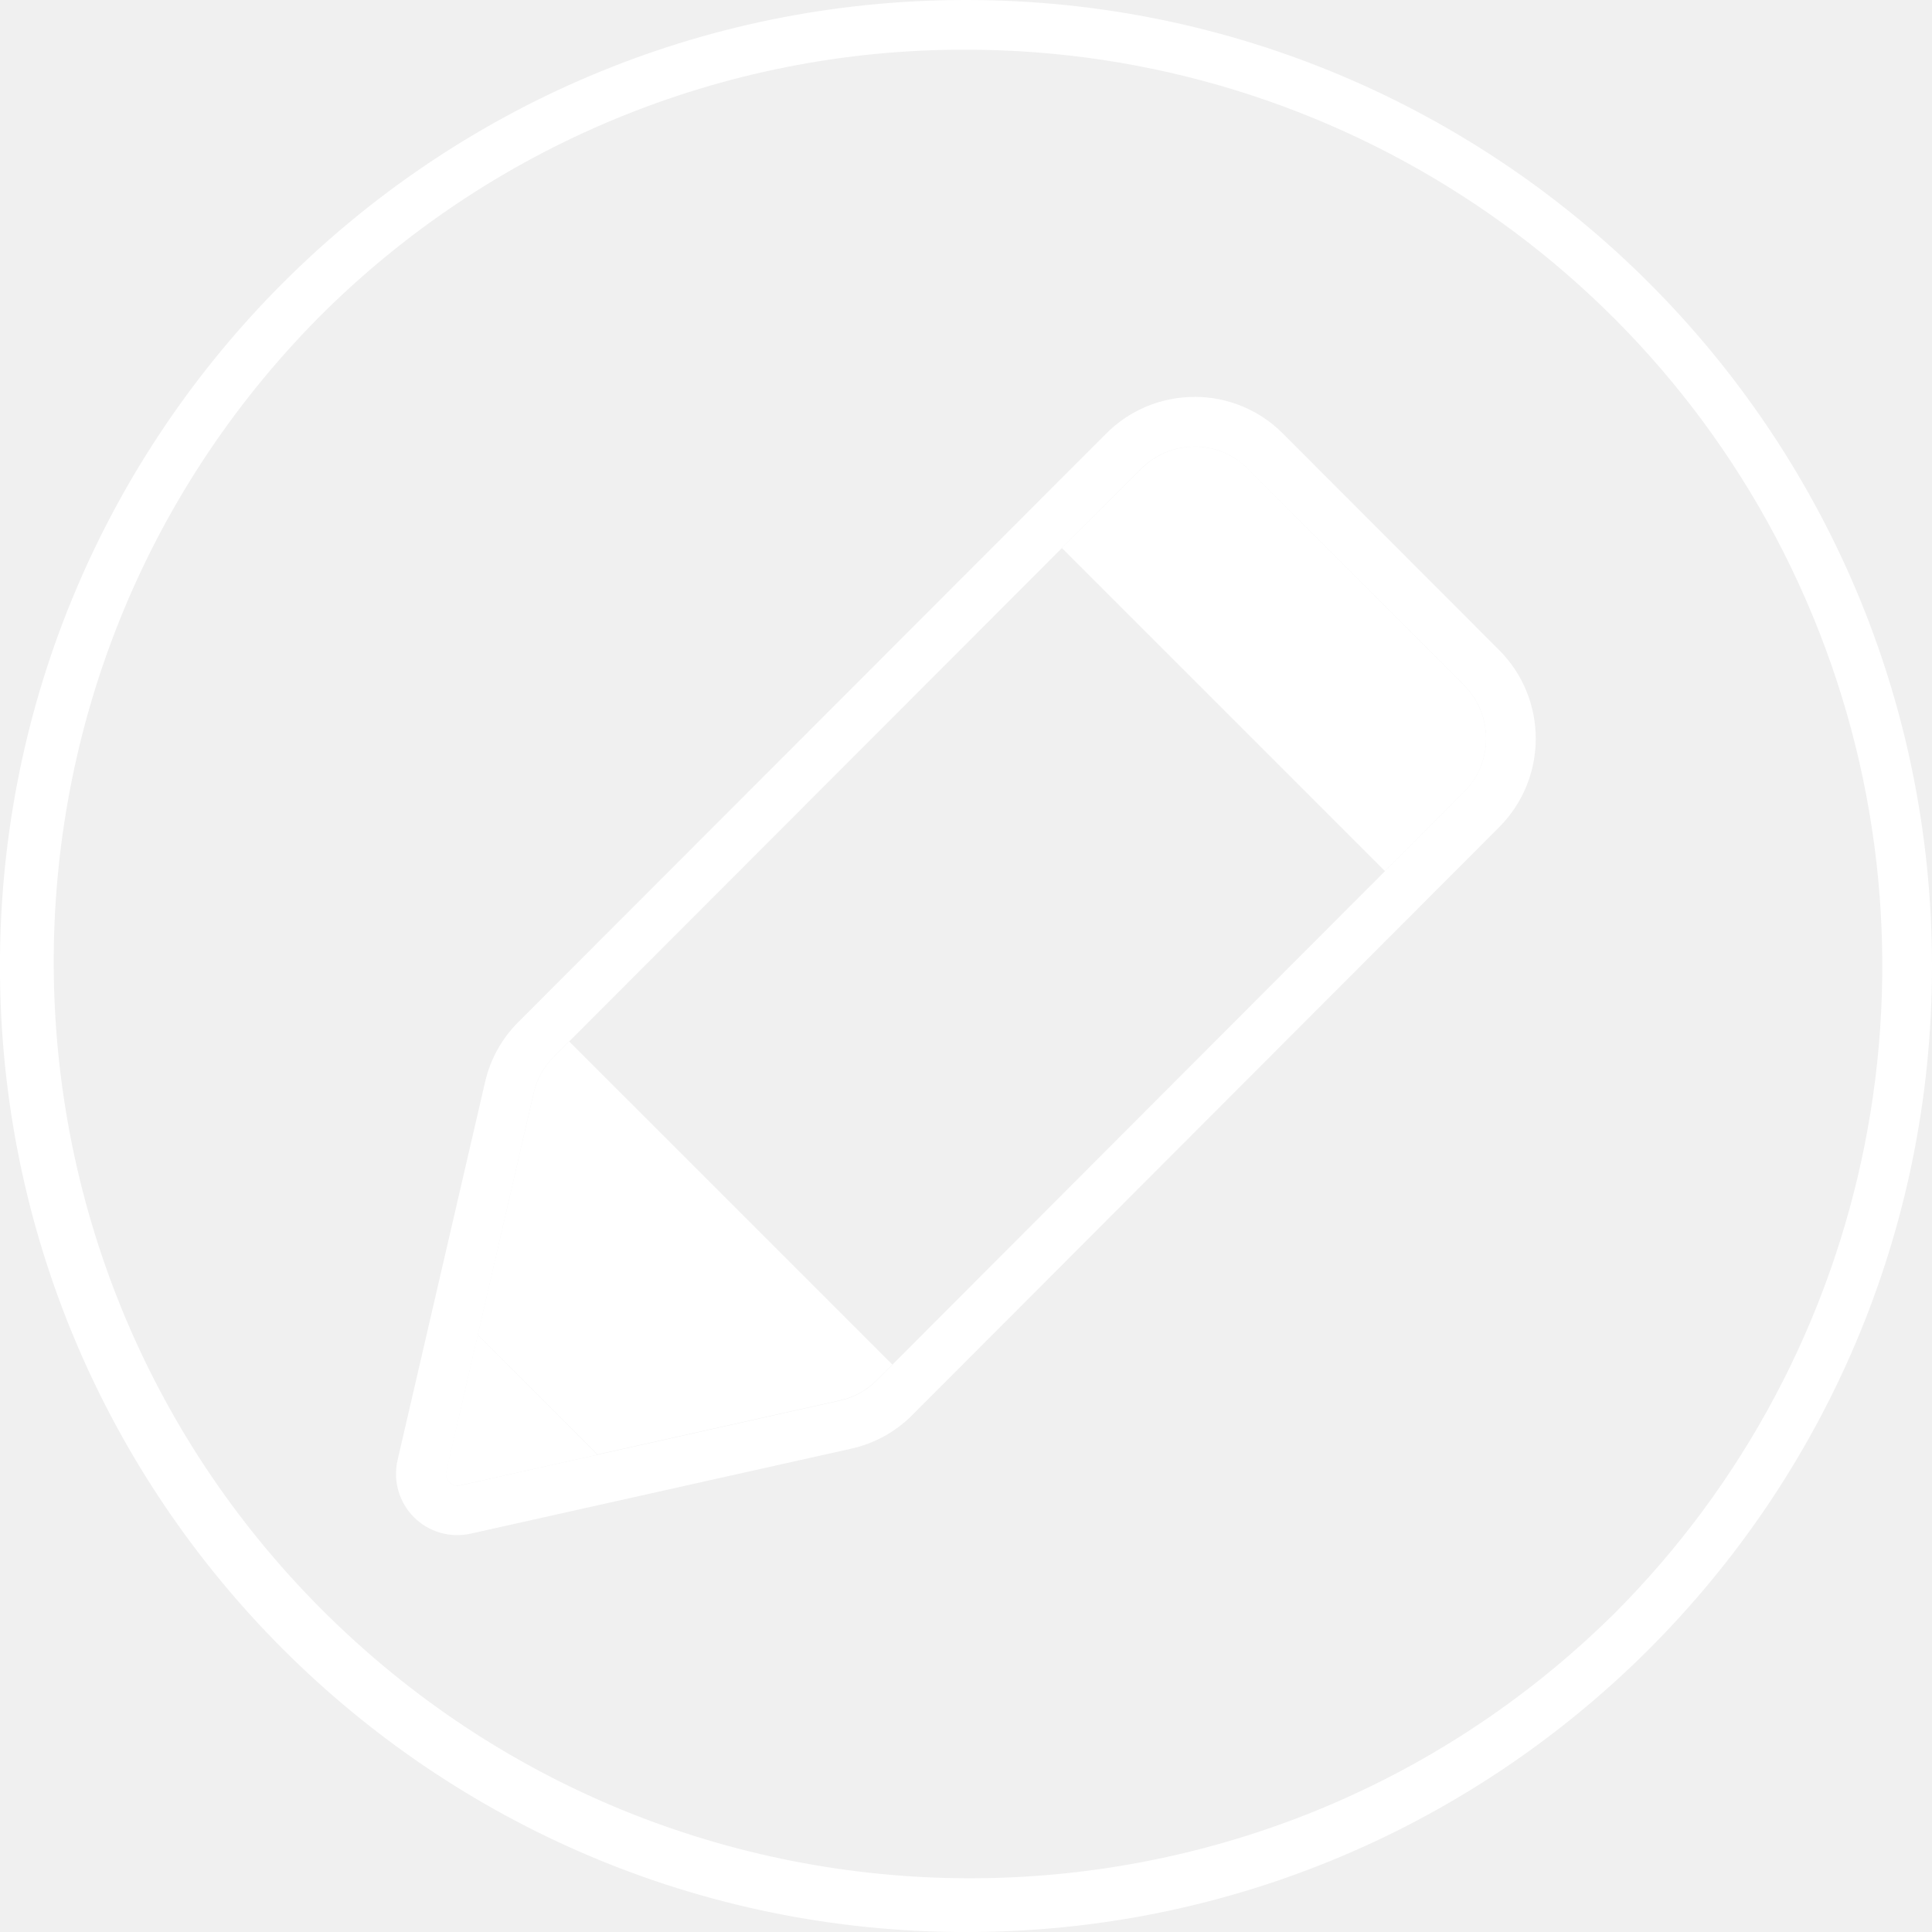
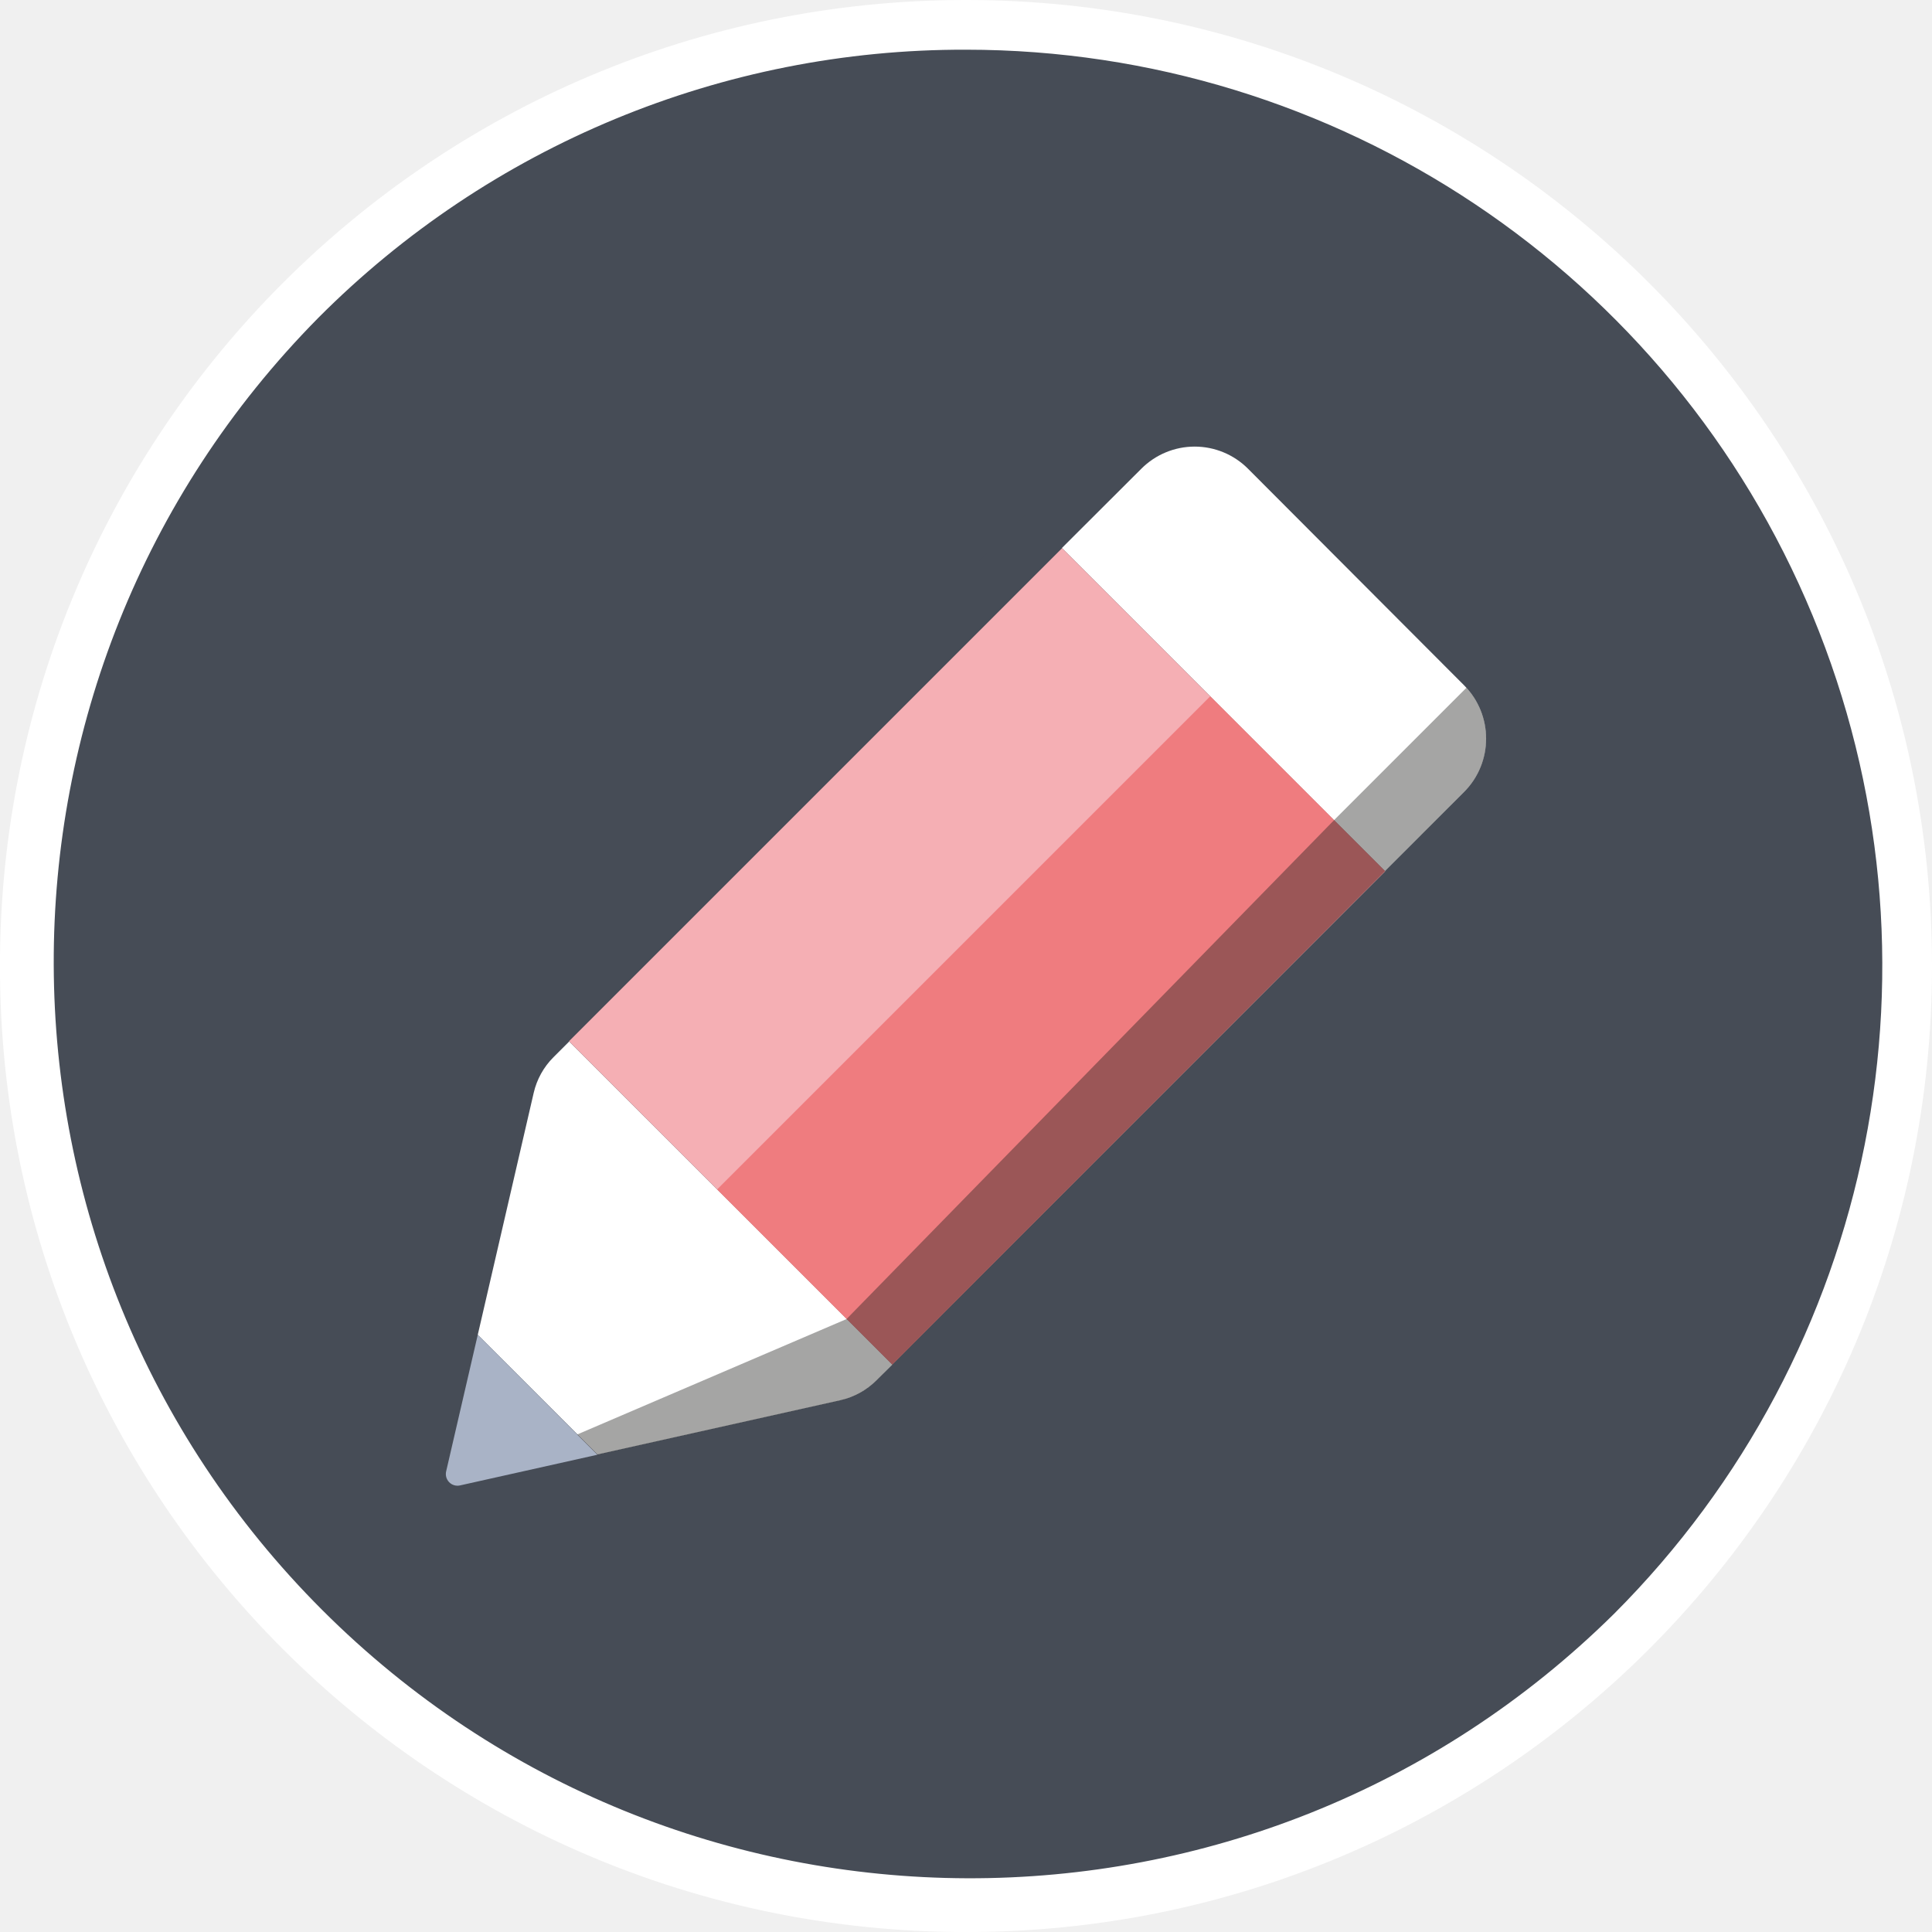
<svg xmlns="http://www.w3.org/2000/svg" id="pencil" viewBox="0 0 349.87 349.87">
  <defs>
-     <style>.cls-1{fill:#fff;}.cls-2,.cls-5{opacity:0;}.cls-3{fill:#f5afb4;}.cls-4{fill:#ef7c7f;}.cls-5{fill:#1d1d1b;}</style>
+     <style>.cls-1{fill:#464c56;}.cls-2{fill:#fff;}.cls-3{fill:#f5afb4;}.cls-4{fill:#a9b3c6;}.cls-5{fill:#ef7c7f;}.cls-6{fill:#1d1d1b;opacity:0.4;}</style>
  </defs>
-   <path id="pencilTip" class="cls-1" d="M80.8,266.43A2.11,2.11,0,0,0,83.3,269l24.89-5.56L86.52,241.72Z" transform="translate(0 0)" />
-   <g id="circle">
-     <path class="cls-1" d="M174.94,9A165.94,165.94,0,0,1,292.27,292.27,165.94,165.94,0,0,1,57.6,57.6,164.85,164.85,0,0,1,174.94,9m0-9A174.94,174.94,0,1,0,349.87,174.94,174.94,174.94,0,0,0,174.94,0Z" transform="translate(0 0)" />
-   </g>
-   <g id="pencilOutline">
-     <path class="cls-1" d="M216.31,80.87a13.59,13.59,0,0,1,9.65,4l39.16,39.21a13.68,13.68,0,0,1,0,19.34L158.74,250a13.42,13.42,0,0,1-6.56,3.62L83.3,269a2.4,2.4,0,0,1-.46.05,2.1,2.1,0,0,1-2-2.57L96.65,197.9a13.37,13.37,0,0,1,3.58-6.45L206.65,84.88a13.62,13.62,0,0,1,9.66-4m0-9a22.49,22.49,0,0,0-16,6.65L93.86,185.09a22.4,22.4,0,0,0-6,10.79L72,264.4a11.09,11.09,0,0,0,13.24,13.33l68.87-15.38a22.36,22.36,0,0,0,11-6L271.49,149.79a22.71,22.71,0,0,0,0-32.06L232.33,78.52a22.48,22.48,0,0,0-16-6.65Z" transform="translate(0 0)" />
-   </g>
-   <path id="pencilHead" class="cls-1" d="M100.23,191.45a13.37,13.37,0,0,0-3.58,6.45L86.52,241.72l21.67,21.67,44-9.82a13.42,13.42,0,0,0,6.56-3.62l2.85-2.84L103.08,188.6Z" transform="translate(0 0)" />
-   <g id="gum">
-     <path class="cls-1" d="M265.12,124.09,226,84.88a13.64,13.64,0,0,0-19.31,0L192.3,99.24l58.51,58.51,14.31-14.32A13.68,13.68,0,0,0,265.12,124.09Z" transform="translate(0 0)" />
-   </g>
-   <g id="pencilBody" class="cls-2">
-     <rect class="cls-3" x="113.81" y="131.8" width="126.28" height="82.75" transform="translate(-70.63 175.84) rotate(-45)" />
-   </g>
-   <g id="pencilHighlight" class="cls-2">
-     <polygon class="cls-4" points="129.87 215.39 161.59 247.11 250.81 157.75 219.16 126.1 129.87 215.39" />
-   </g>
-   <path id="shadow" class="cls-5" d="M265.13,143.43l-14.3,14.33L161.6,247.11,158.75,250a13.48,13.48,0,0,1-6.56,3.61l-44,9.82-3.66-3.66,48.77-20.9h0l88.26-90.32,24-24A13.67,13.67,0,0,1,265.13,143.43Z" transform="translate(0 0)" />
+   <circle class="cls-1" cx="174.94" cy="174.94" r="170.44" transform="translate(-18.04 329.74) rotate(-83.74)" />
+   <path class="cls-2" d="M174.94,9A165.94,165.94,0,0,1,292.27,292.27,165.94,165.94,0,0,1,57.6,57.6,164.85,164.85,0,0,1,174.94,9m0-9A174.94,174.94,0,1,0,349.87,174.94,174.94,174.94,0,0,0,174.94,0Z" transform="translate(0 0)" />
+   <path class="cls-1" d="M216.31,80.87a13.59,13.59,0,0,1,9.65,4l39.16,39.21a13.68,13.68,0,0,1,0,19.34L158.74,250a13.42,13.42,0,0,1-6.56,3.62L83.3,269a2.4,2.4,0,0,1-.46.05,2.1,2.1,0,0,1-2-2.57L96.65,197.9a13.37,13.37,0,0,1,3.58-6.45L206.65,84.88a13.62,13.62,0,0,1,9.66-4m0-9a22.49,22.49,0,0,0-16,6.65L93.86,185.09a22.4,22.4,0,0,0-6,10.79L72,264.4a11.09,11.09,0,0,0,13.24,13.33l68.87-15.38a22.36,22.36,0,0,0,11-6L271.49,149.79a22.71,22.71,0,0,0,0-32.06L232.33,78.52a22.48,22.48,0,0,0-16-6.65Z" transform="translate(0 0)" />
+   <path class="cls-2" d="M100.23,191.45a13.37,13.37,0,0,0-3.58,6.45L86.52,241.72l21.67,21.67,44-9.82a13.42,13.42,0,0,0,6.56-3.62l2.85-2.84L103.08,188.6Z" transform="translate(0 0)" />
+   <path class="cls-2" d="M265.12,124.09,226,84.88a13.64,13.64,0,0,0-19.31,0L192.3,99.24l58.51,58.51,14.31-14.32A13.68,13.68,0,0,0,265.12,124.09Z" transform="translate(0 0)" />
+   <rect class="cls-3" x="113.81" y="131.8" width="126.28" height="82.75" transform="translate(-70.63 175.84) rotate(-45)" />
+   <path class="cls-4" d="M80.8,266.43A2.11,2.11,0,0,0,83.3,269l24.89-5.56L86.52,241.72Z" transform="translate(0 0)" />
+   <polygon class="cls-5" points="129.87 215.39 161.59 247.11 250.81 157.75 219.16 126.1 129.87 215.39" />
+   <path class="cls-6" d="M265.13,143.43l-14.3,14.33L161.6,247.11,158.75,250a13.48,13.48,0,0,1-6.56,3.61l-44,9.82-3.66-3.66,48.77-20.9h0l88.26-90.32,24-24A13.67,13.67,0,0,1,265.13,143.43Z" transform="translate(0 0)" />
</svg>
